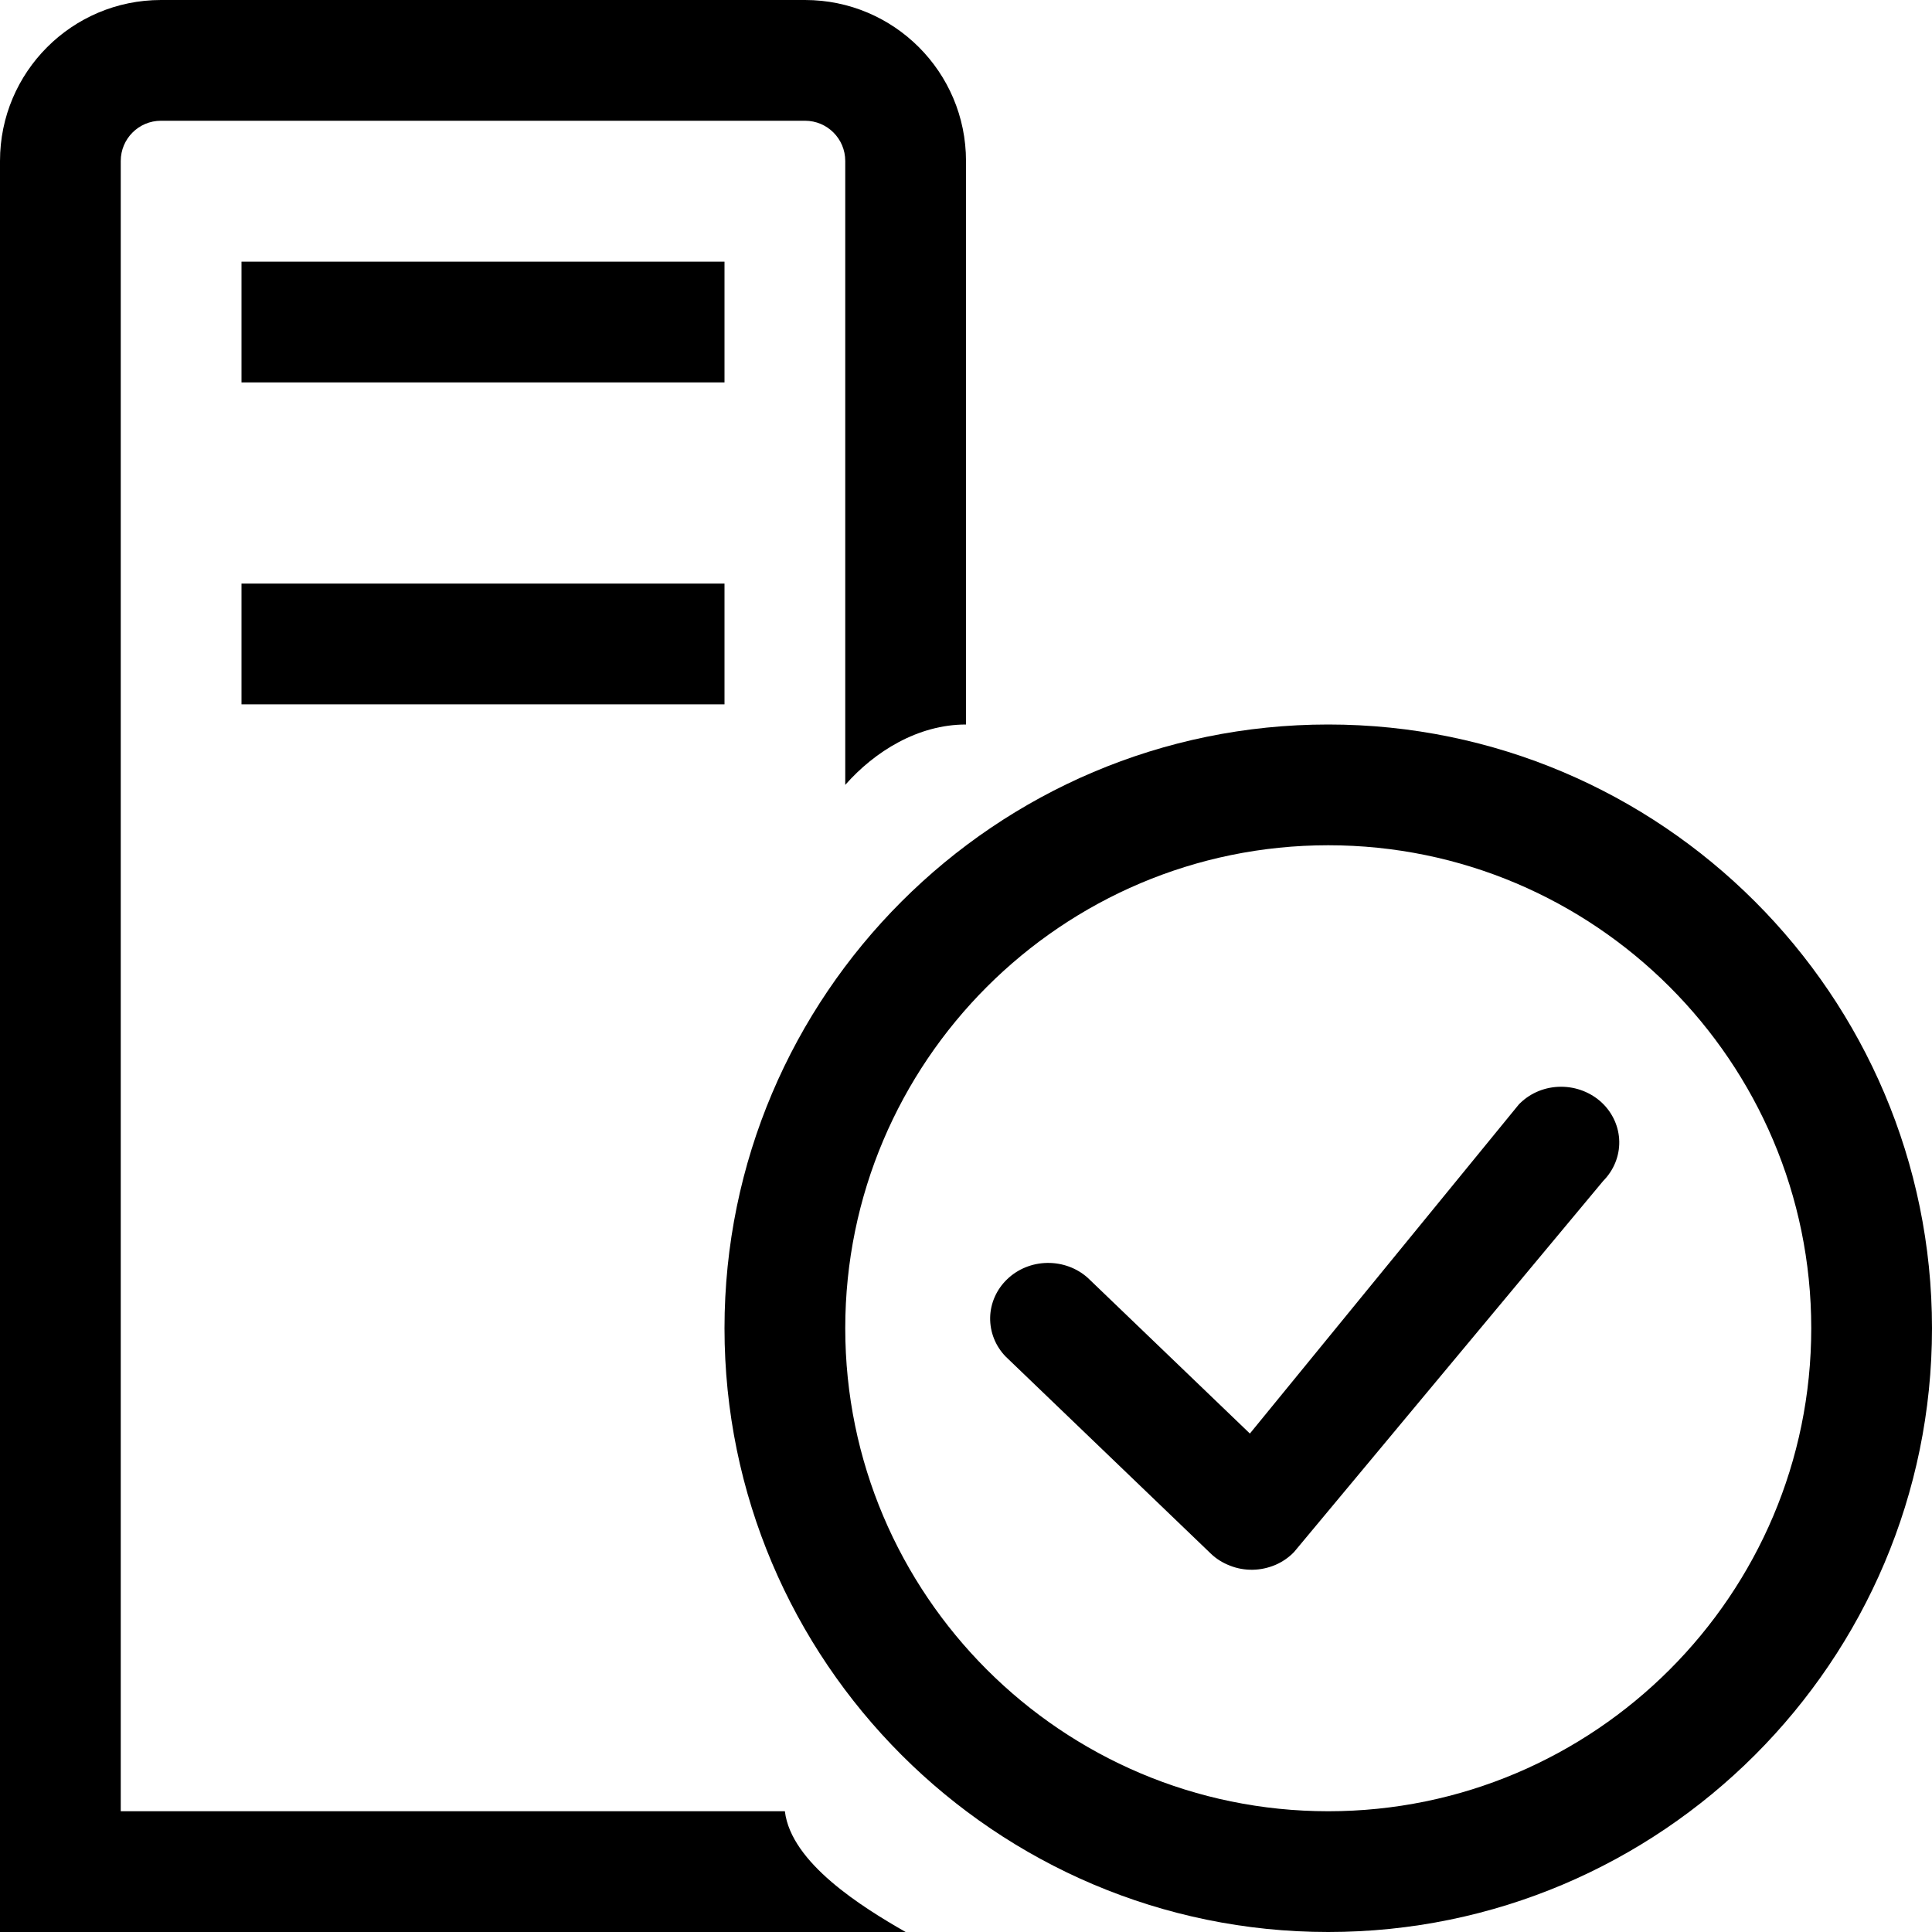
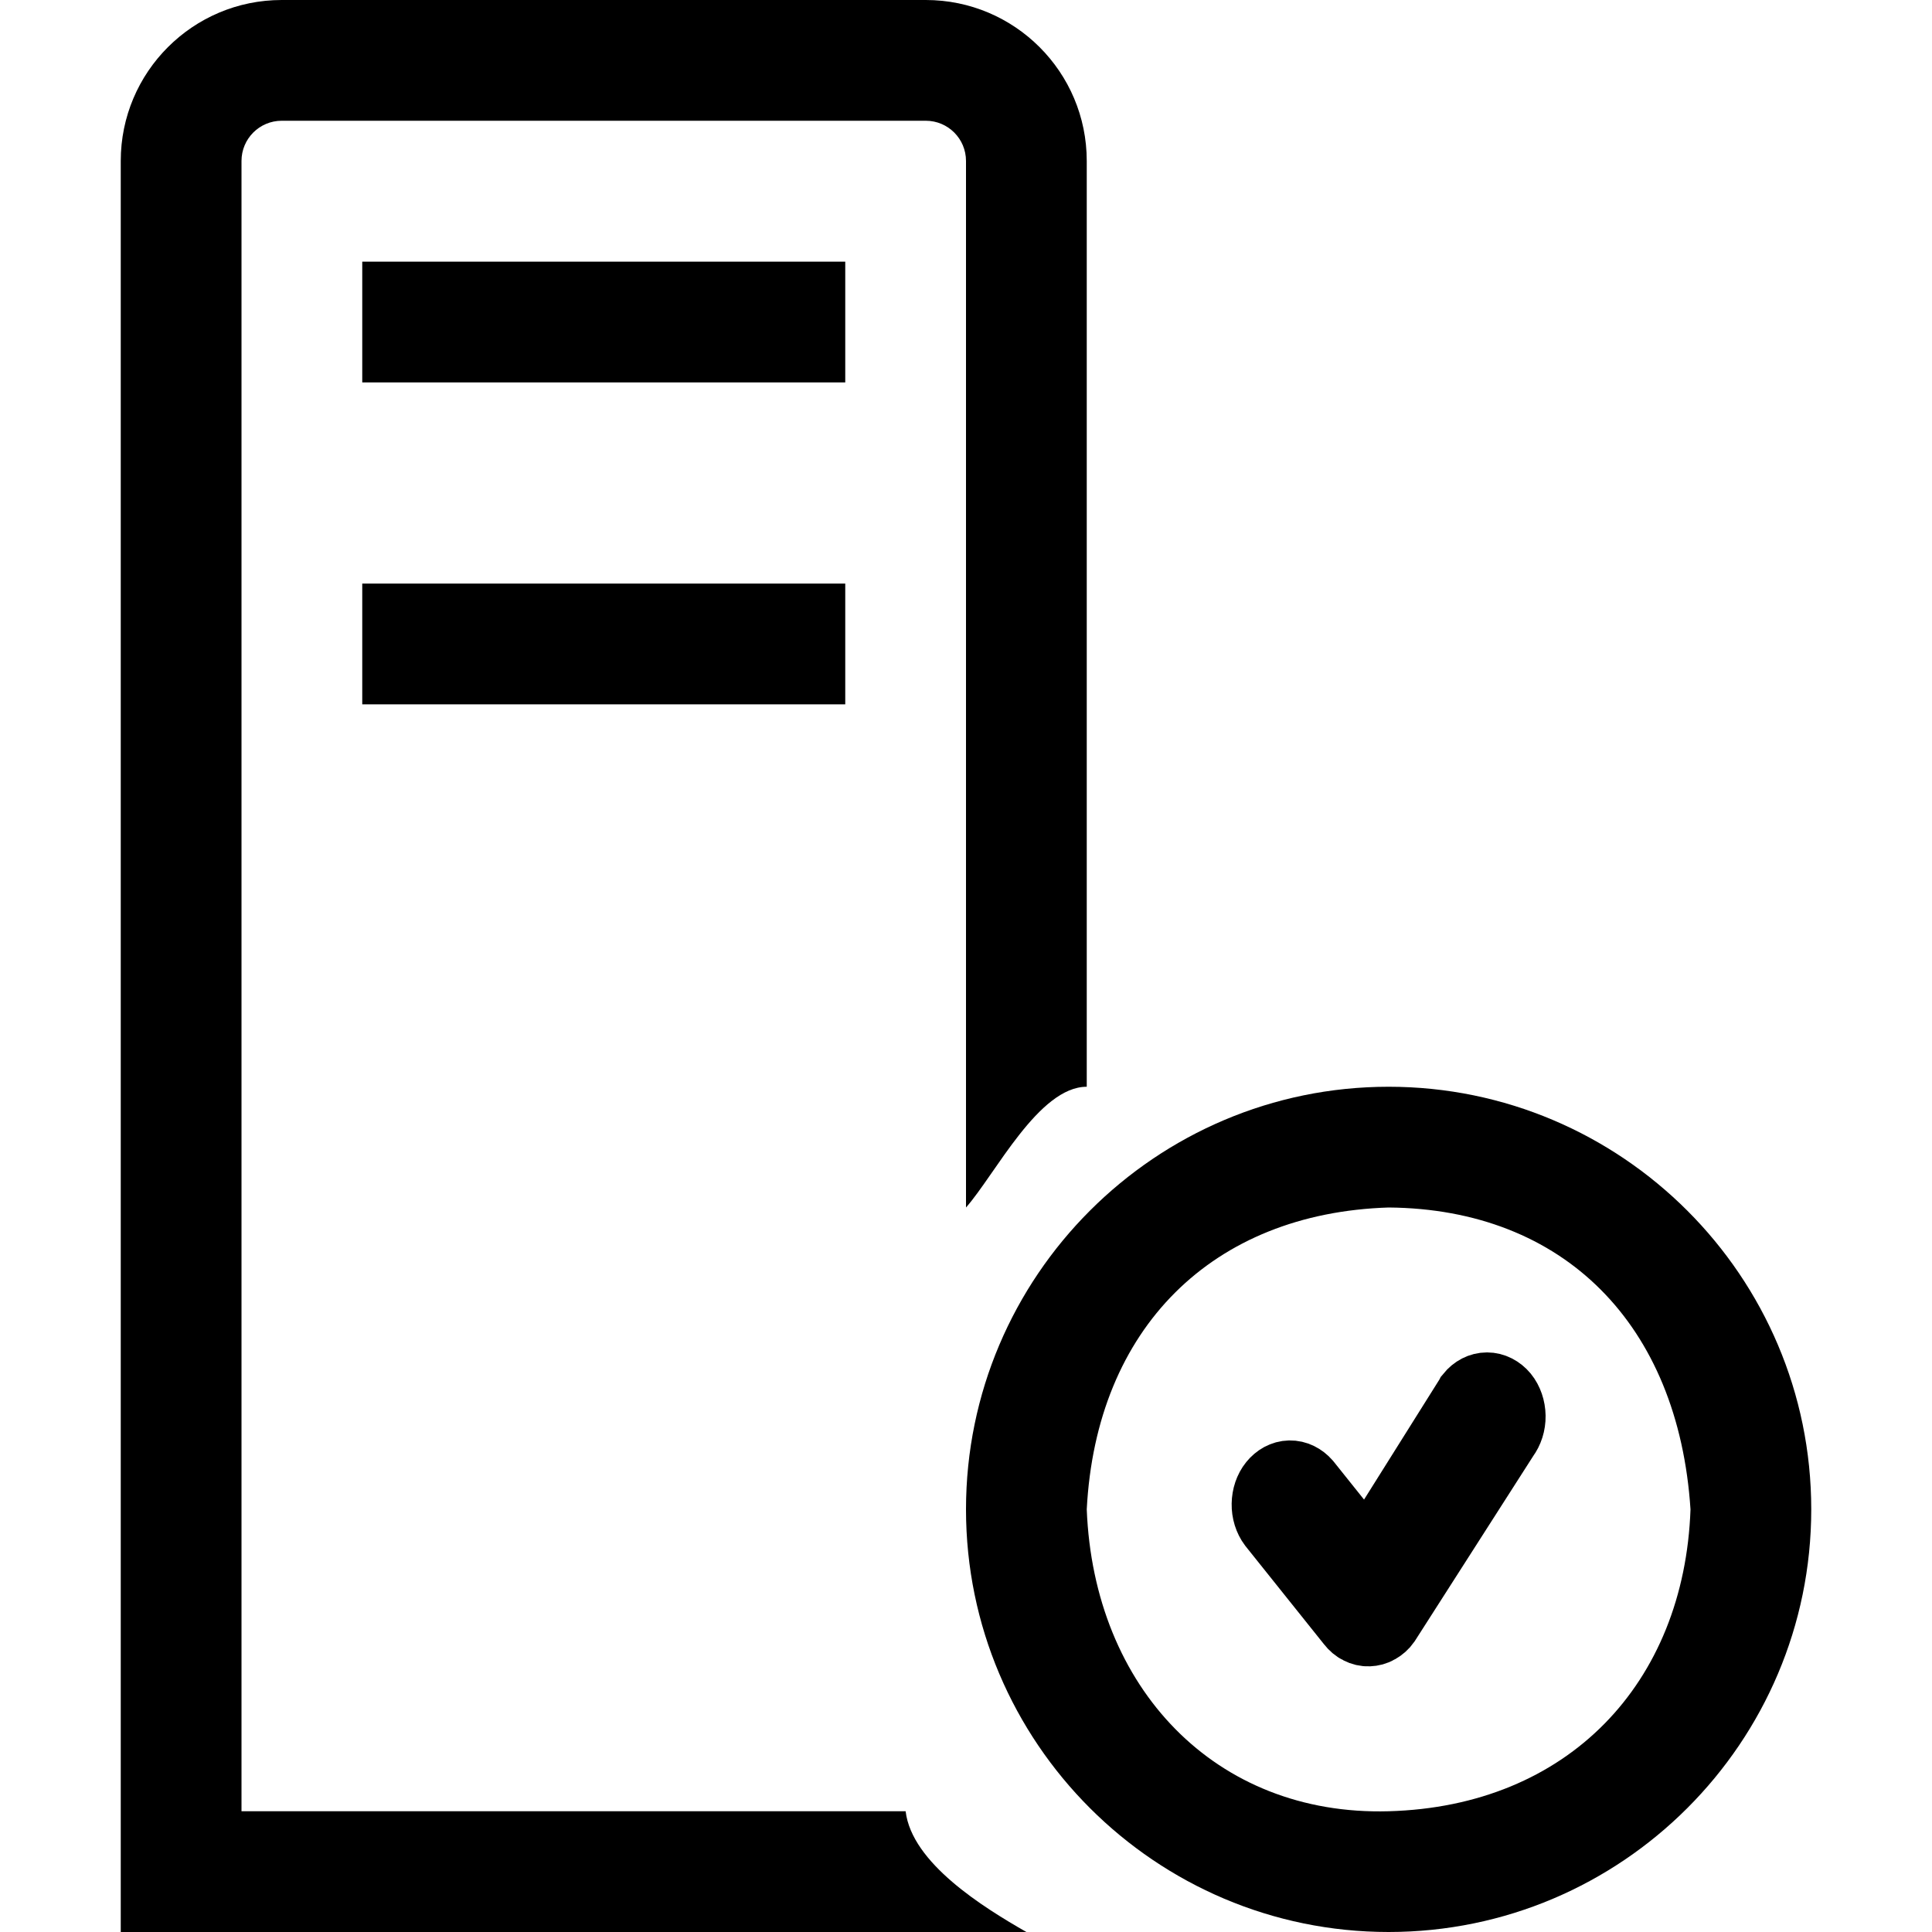
<svg xmlns="http://www.w3.org/2000/svg" width="16" height="16" viewBox="0 0 16 16" fill="none">
-   <path d="M1.333 1H6.667C6.851 1 7 1.149 7 1.333V6.5C7.244 6.223 7.602 6 8 6V1.333C8 0.597 7.403 0 6.667 0H1.333C0.597 0 0 0.597 0 1.333V16H7.5C7.142 15.795 6.551 15.429 6.5 15H1V1.333C1 1.149 1.149 1 1.333 1Z" fill="black" />
-   <path d="M6 3.167H2V2.167H6V3.167Z" fill="black" />
-   <path d="M2 5.833H6V4.833H2V5.833Z" fill="black" />
-   <path d="M11 6C8.243 6 6 8.243 6 11C6 13.757 8.243 16 11 16C13.757 16 16 13.757 16 11C16 8.243 13.757 6 11 6ZM11 15C8.794 15 7 13.206 7 11C7 8.794 8.794 7 11 7C13.206 7 15 8.794 15 11C15 13.206 13.206 15 11 15Z" fill="black" />
-   <path d="M12.591 9.134C12.586 9.138 12.582 9.143 12.578 9.147L10.351 11.872L9.009 10.583C8.918 10.501 8.797 10.457 8.672 10.459C8.548 10.461 8.429 10.509 8.341 10.594C8.253 10.678 8.202 10.793 8.2 10.912C8.198 11.032 8.244 11.148 8.329 11.235L10.026 12.865C10.071 12.909 10.126 12.943 10.186 12.966C10.246 12.99 10.31 13.001 10.374 13C10.439 12.999 10.502 12.985 10.562 12.96C10.62 12.935 10.674 12.898 10.717 12.853L13.277 9.78C13.364 9.692 13.412 9.575 13.41 9.454C13.408 9.333 13.356 9.217 13.266 9.132C13.175 9.047 13.054 9 12.928 9C12.801 9 12.68 9.048 12.591 9.134Z" fill="black" />
+   <path d="M2.333 1H7.667C7.851 1 8 1.149 8 1.333V10C8.244 9.723 8.602 9 9 9V1.333C9 0.597 8.403 0 7.667 0H2.333C1.597 0 1 0.597 1 1.333V16H8.5C8.142 15.795 7.551 15.429 7.5 15H2V1.333C2 1.149 2.149 1 2.333 1Z" fill="black" />
+   <path d="M7 3.167H3V2.167H7V3.167Z" fill="black" />
+   <path d="M3 5.833H7V4.833H3V5.833Z" fill="black" />
+   <path d="M11.5 9C9.57 9 8 10.57 8 12.5C8 14.43 9.57 16 11.5 16C13.43 16 15 14.43 15 12.5C15 10.57 13.43 9 11.5 9ZM11.5 15C10.065 15.04 9.058 13.978 9 12.5C9.078 10.999 10.041 10.046 11.5 10C12.951 10.012 13.9 10.969 14 12.5C13.949 13.938 12.988 14.959 11.5 15Z" fill="black" />
+   <path d="M12.185 11.567C12.184 11.569 12.182 11.571 12.181 11.574L11.326 12.936L10.81 12.291C10.775 12.251 10.729 12.228 10.681 12.229C10.633 12.23 10.588 12.255 10.554 12.297C10.52 12.339 10.501 12.396 10.5 12.456C10.499 12.516 10.517 12.574 10.55 12.618L11.201 13.432C11.218 13.454 11.239 13.472 11.262 13.483C11.285 13.495 11.31 13.501 11.335 13.5C11.36 13.499 11.384 13.493 11.406 13.48C11.429 13.467 11.45 13.449 11.466 13.426L12.449 11.89C12.482 11.846 12.501 11.788 12.5 11.727C12.499 11.666 12.479 11.608 12.445 11.566C12.41 11.524 12.363 11.5 12.315 11.5C12.266 11.5 12.22 11.524 12.185 11.567Z" fill="black" stroke="black" stroke-width="0.6" />
</svg>
